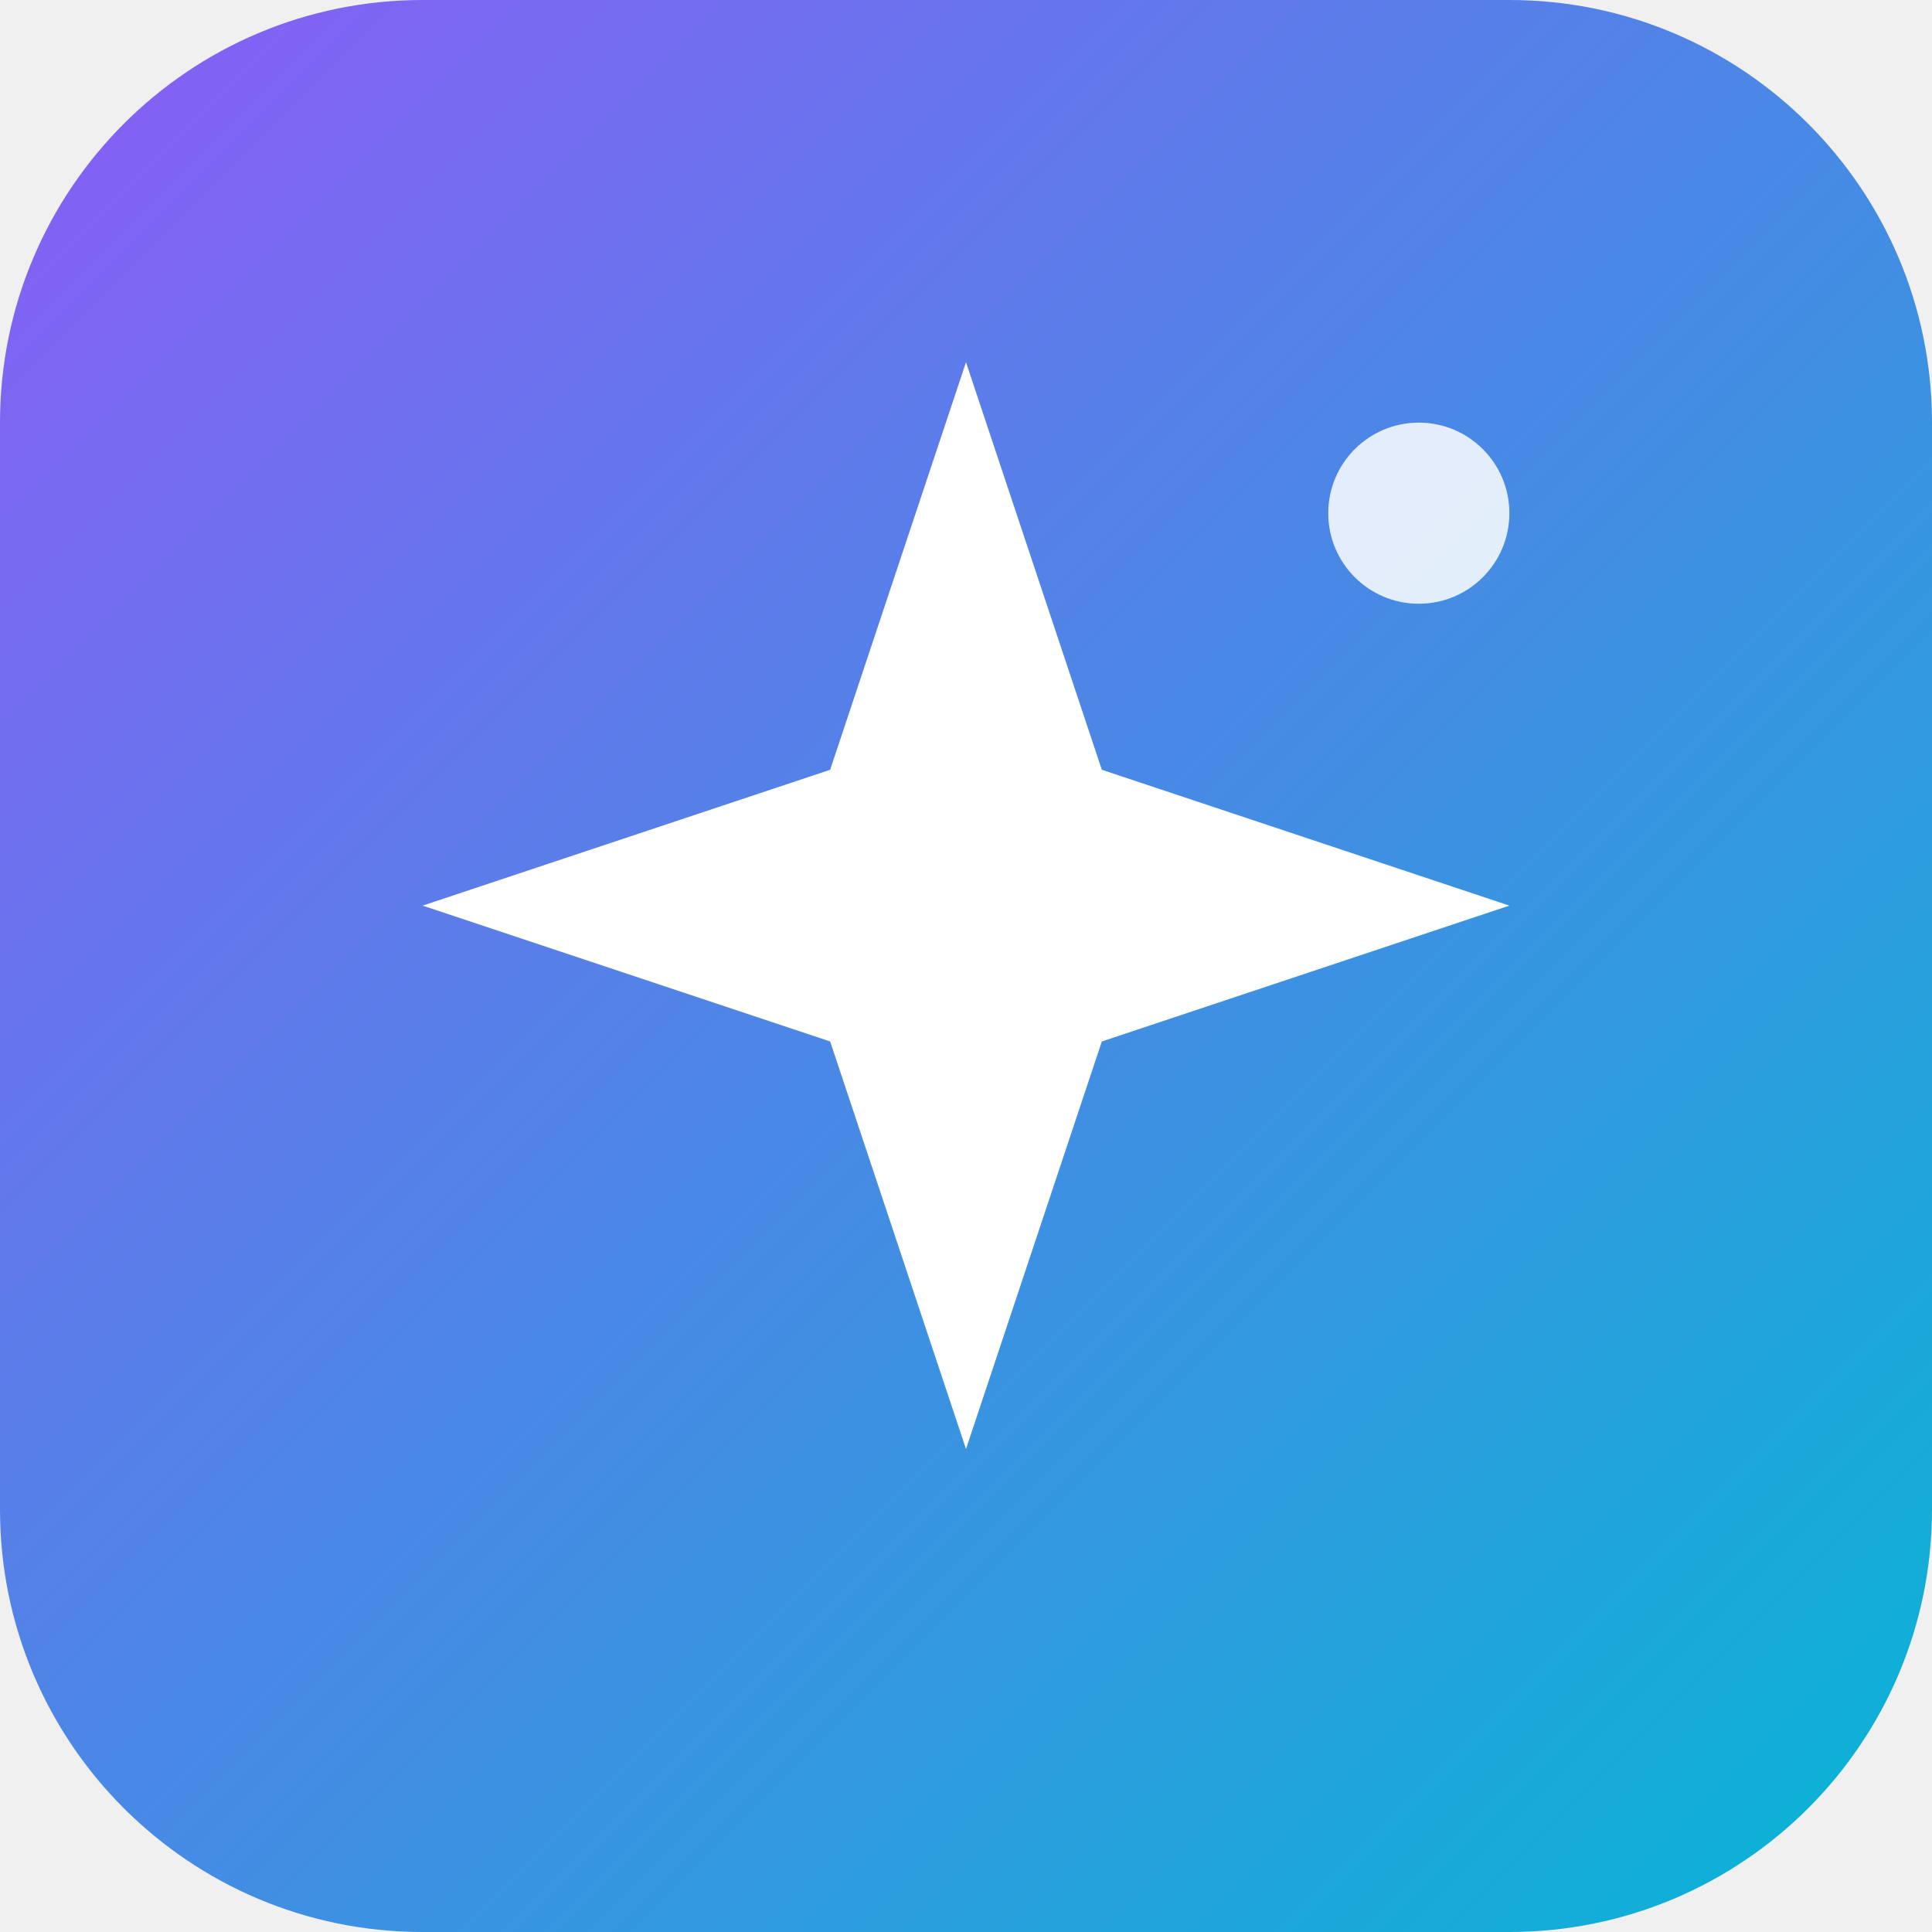
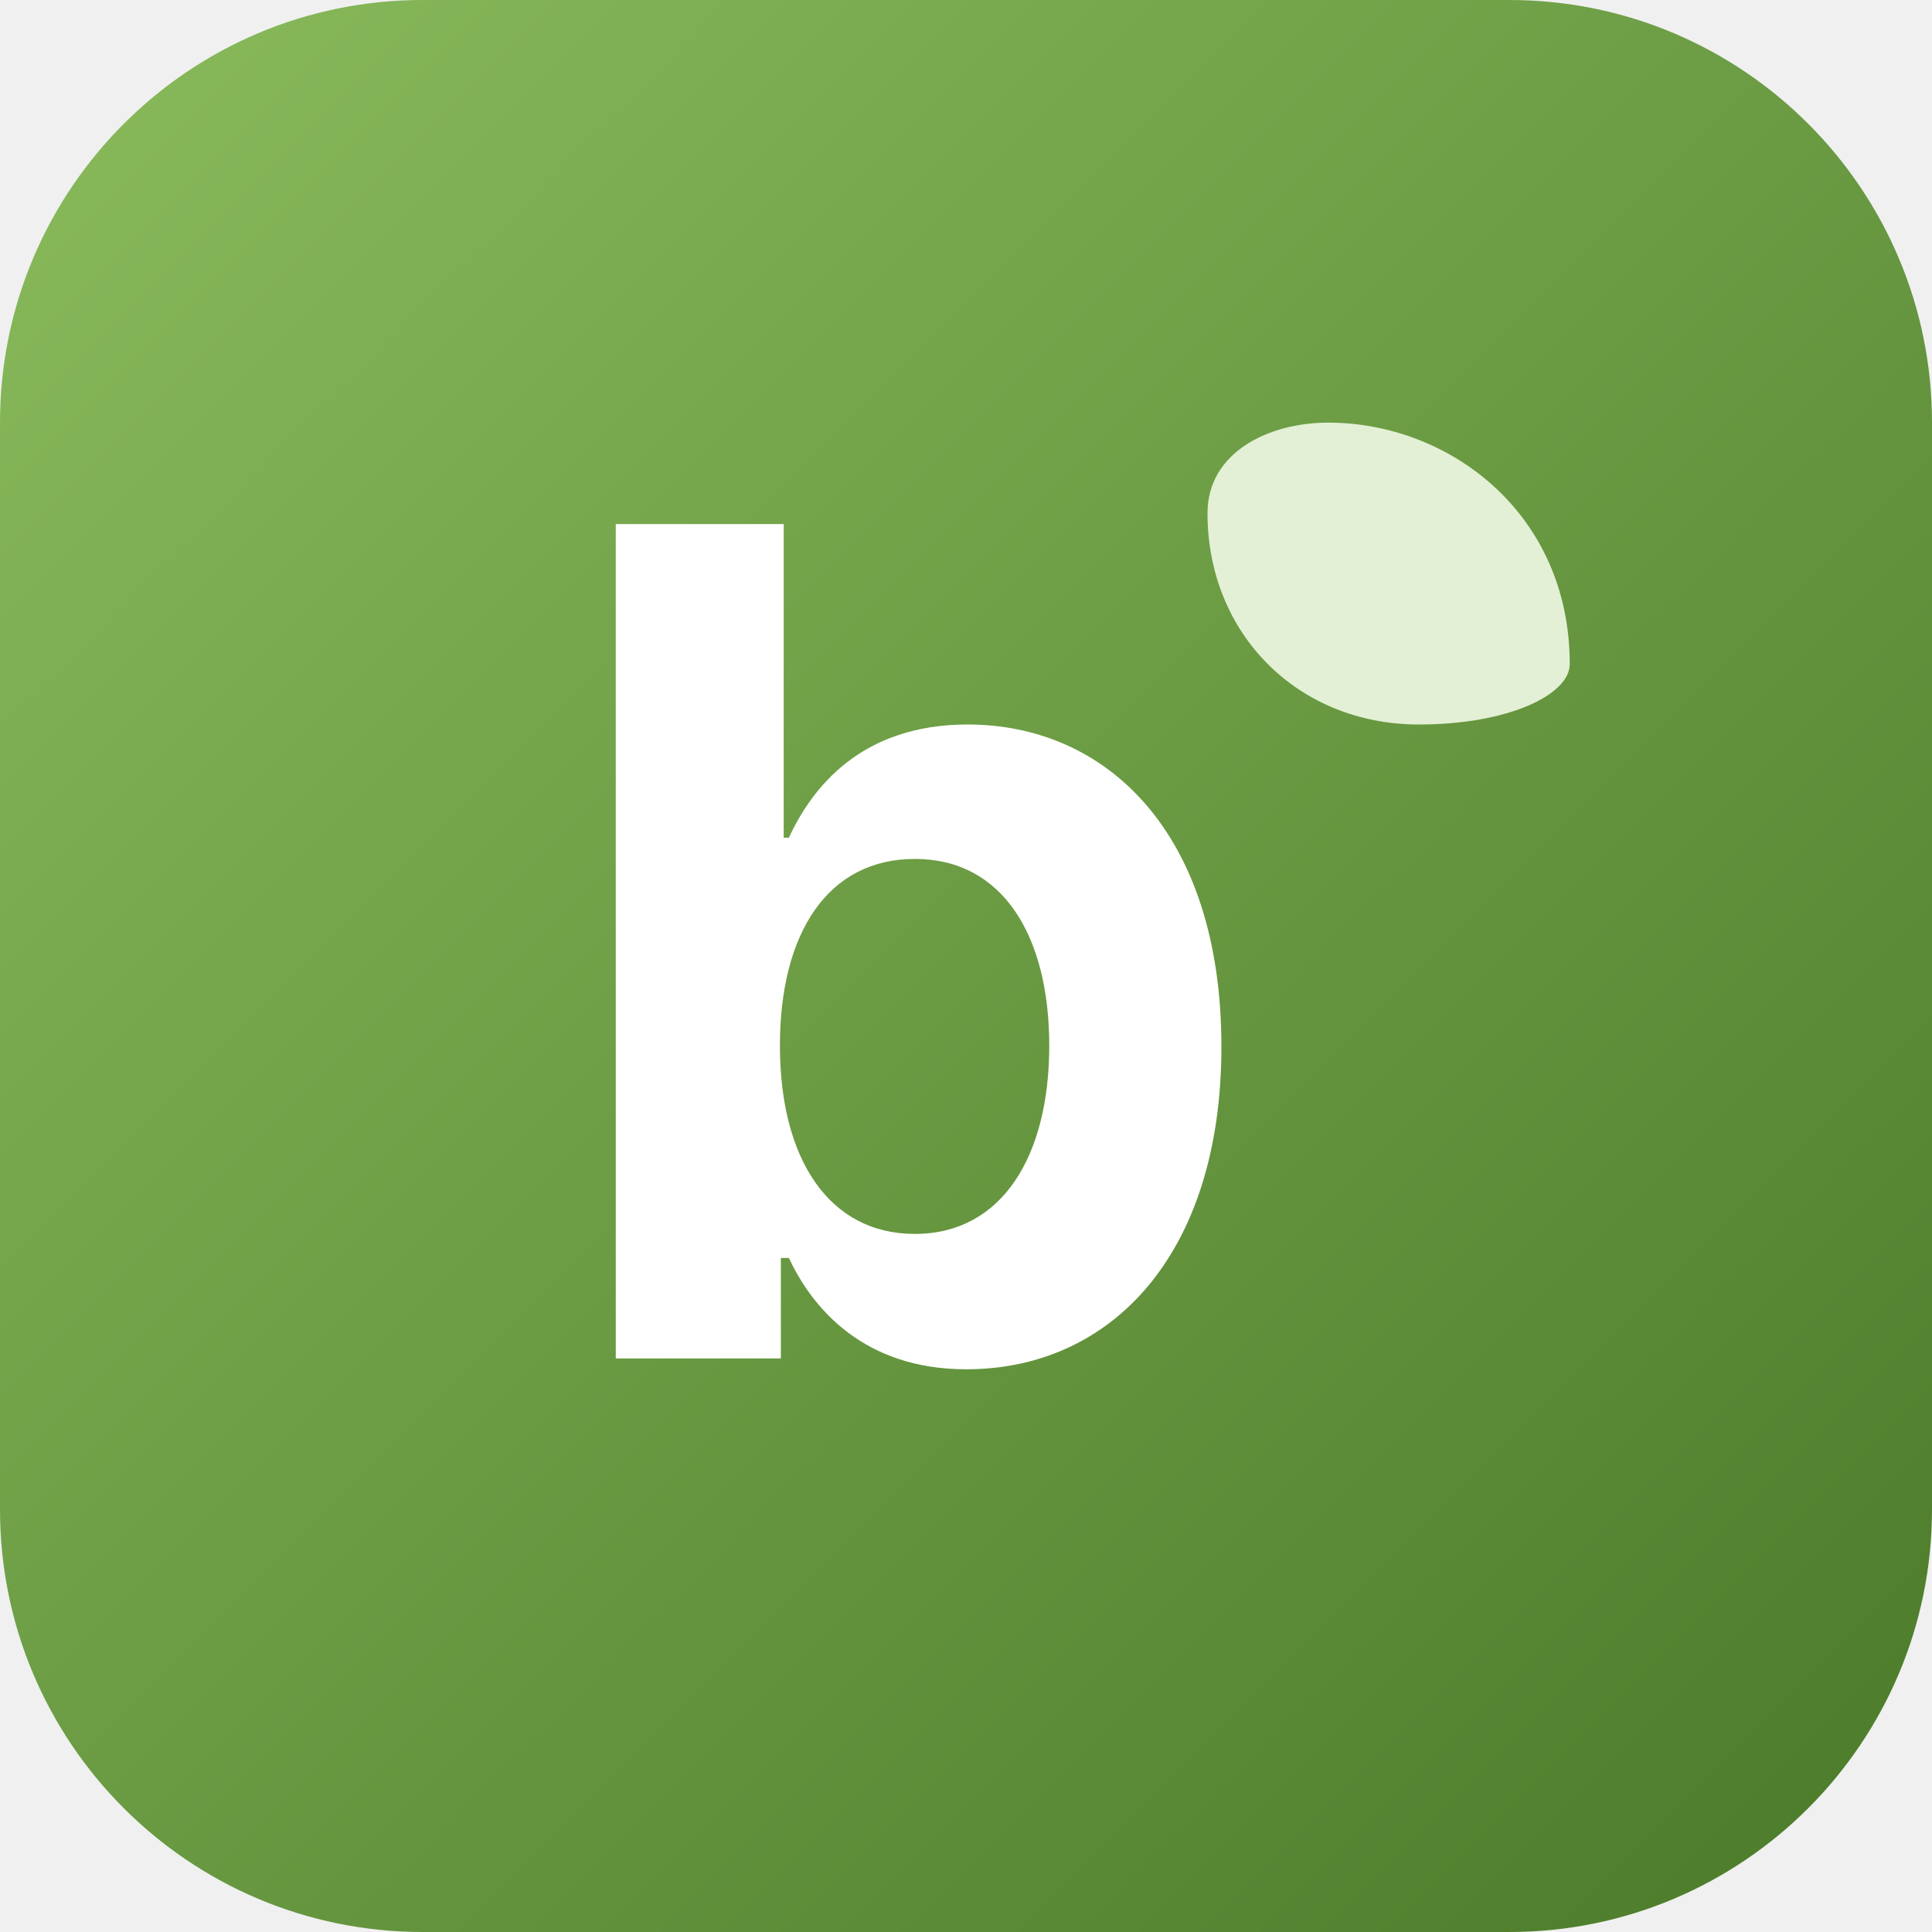
<svg xmlns="http://www.w3.org/2000/svg" viewBox="0 0 64 64">
  <defs>
    <linearGradient id="g" x1="0" y1="0" x2="1" y2="1">
-       <stop offset="0" stop-color="#8b5cf6" />
-       <stop offset="1" stop-color="#06b6d4" />
+       <stop offset="0" stop-color="#8abb5c" />
+       <stop offset="1" stop-color="#4a7a29" />
    </linearGradient>
  </defs>
  <rect width="64" height="64" rx="14" fill="url(#g)" />
-   <path d="M32 12l4.5 13.5L50 30l-13.5 4.5L32 48l-4.5-13.5L14 30l13.5-4.5z" fill="#fff" />
-   <circle cx="47" cy="17" r="3" fill="#fff" opacity="0.85" />
+   <text x="30" y="45" font-family="Inter, -apple-system, 'Segoe UI', sans-serif" font-size="38" font-weight="700" fill="#ffffff" text-anchor="middle">b</text>
+   <path d="M44 14c4 0 8 3 8 8 0 1-2 2-5 2-4 0-7-3-7-7 0-2 2-3 4-3z" fill="#e3f0d5" />
</svg>
